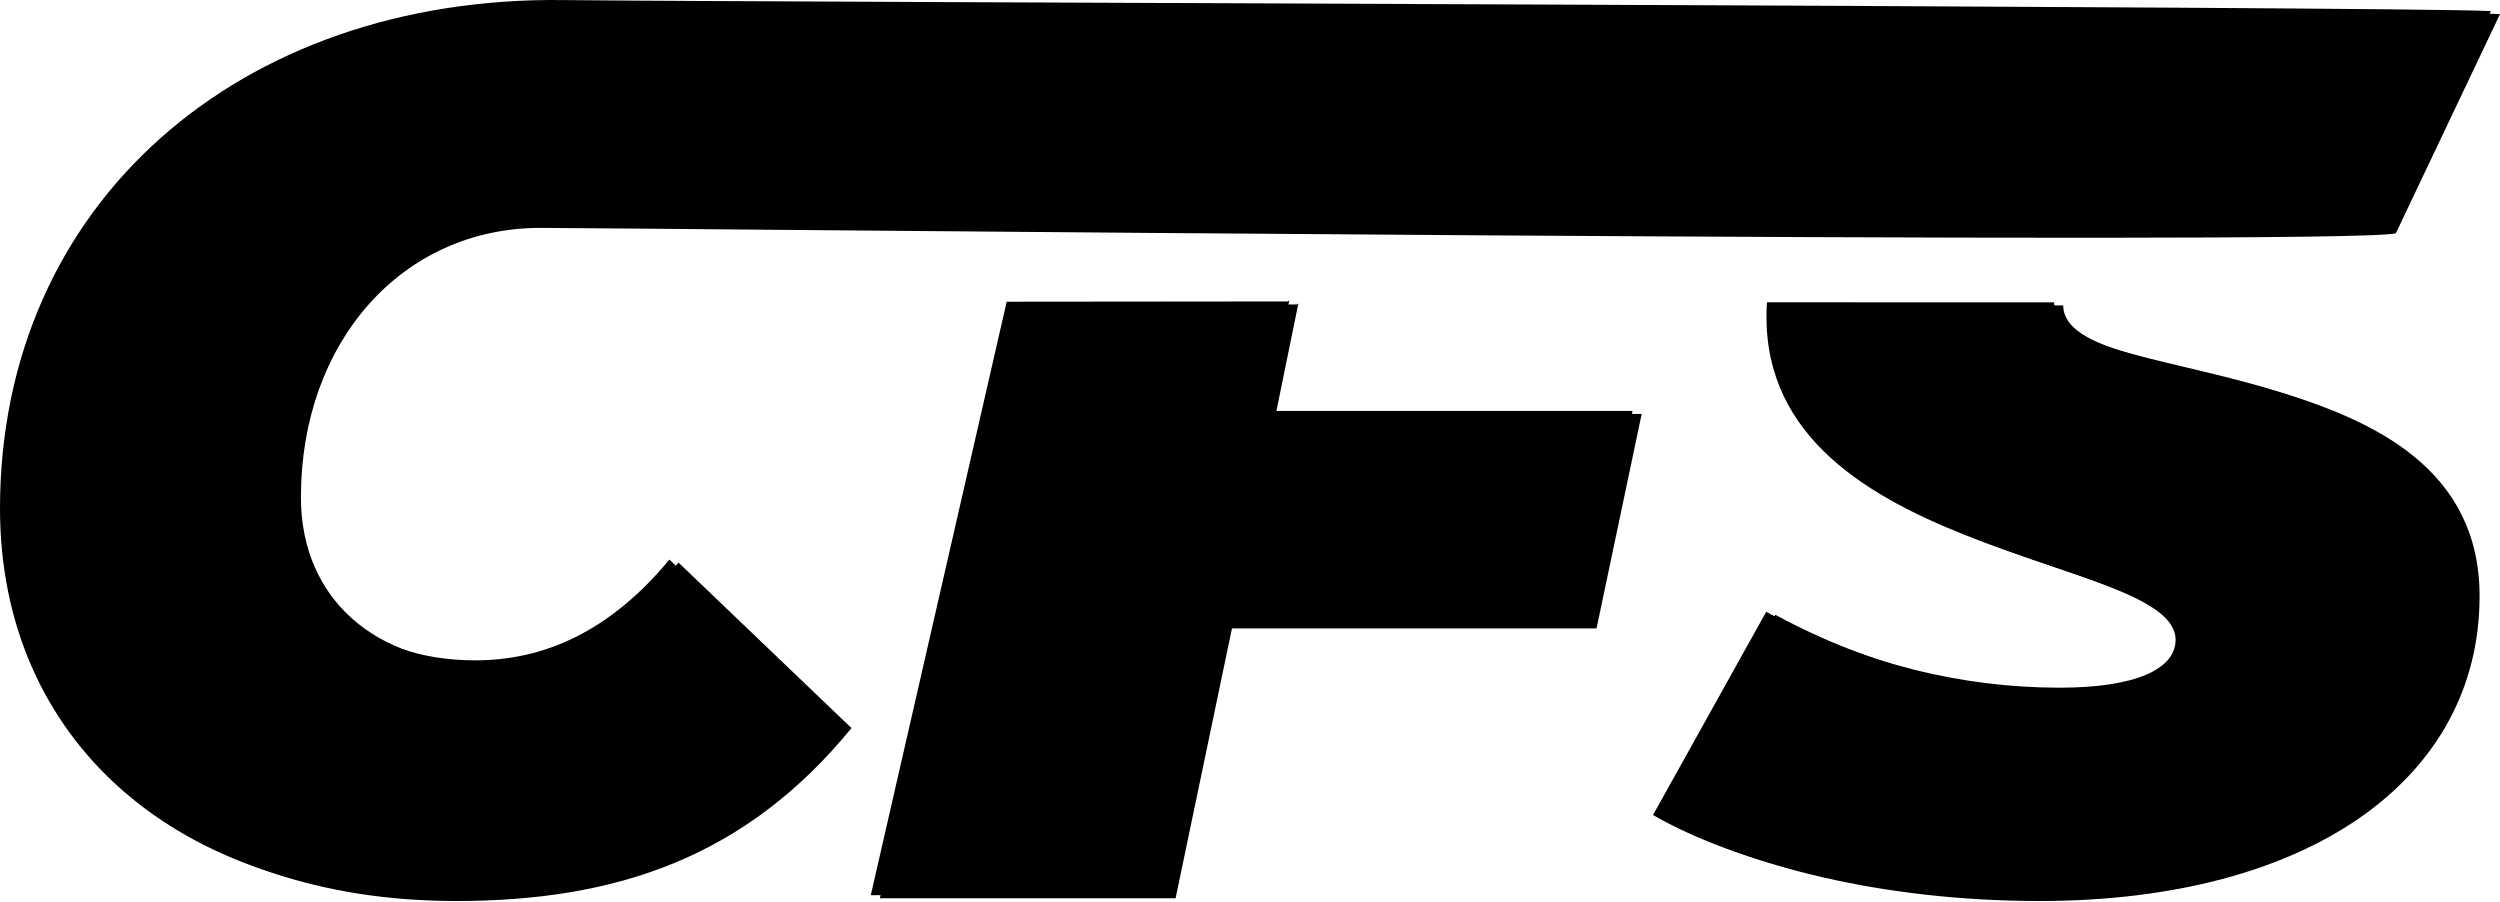
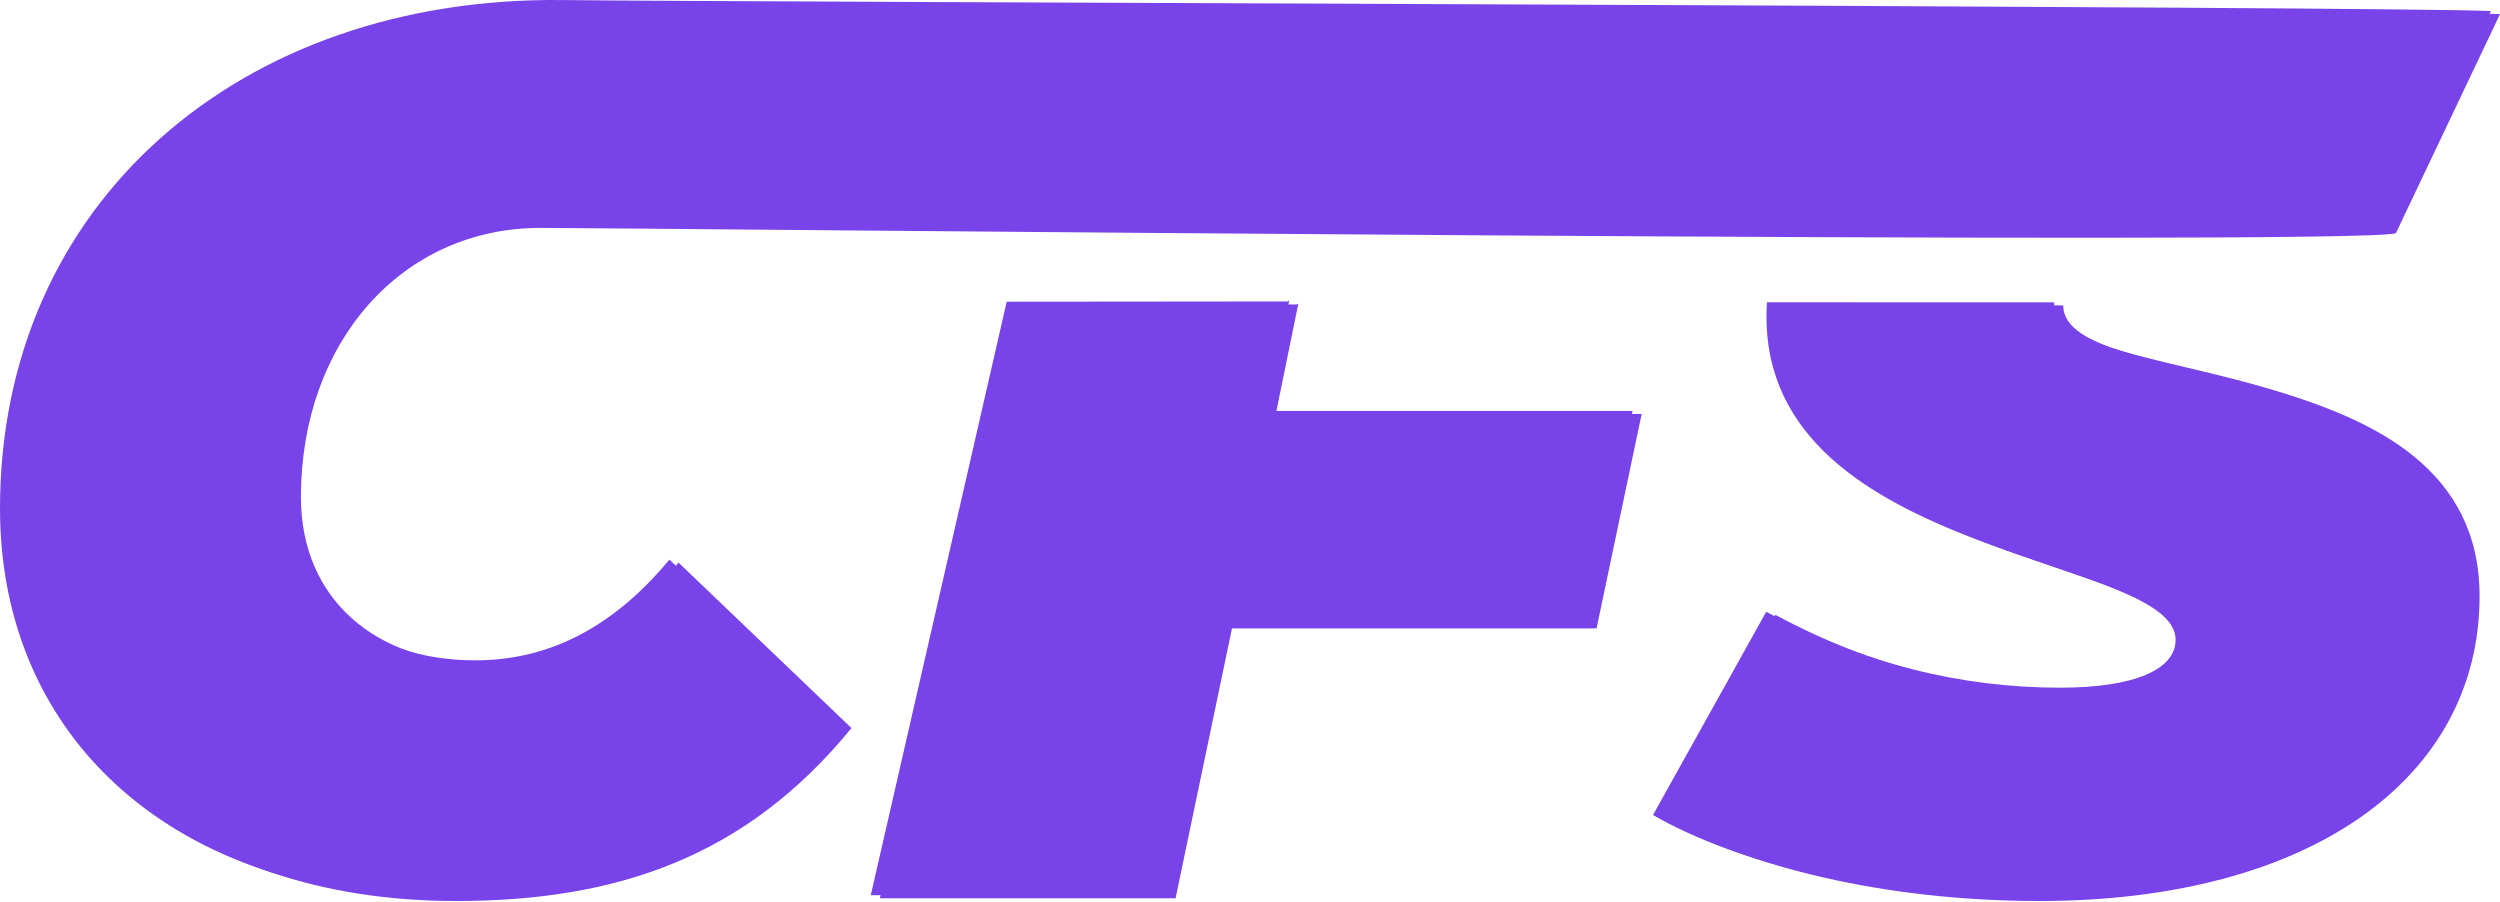
<svg xmlns="http://www.w3.org/2000/svg" width="102.068mm" height="36.786mm" viewBox="0 0 102.068 36.786" version="1.1" id="svg1" xml:space="preserve">
  <defs id="defs1" />
  <g id="layer1" transform="translate(-58.86671,-122.9591)">
-     <g id="g1" transform="translate(57.17087,121.0839)" style="fill:#000000;fill-opacity:1">
-       <g id="g447" style="fill:#000000;fill-opacity:1">
-         <g aria-label="CFS" id="g443" style="font-size:50.8px;fill:#000000;fill-opacity:1;stroke-width:0.265" transform="translate(0.4808526,0.03631093)">
-           <path d="m 19.824,38.625 c 6.553,0 11.836,-1.778 16.154,-7.061 l -7.061,-6.756 c -2.438,2.946 -5.131,4.115 -7.925,4.115 -4.42,0 -7.491,-2.619 -7.491,-6.784 0,-6.35 4.138,-10.996 9.777,-10.996 3.251,0 73.789,0.735 75.752,0.221 L 103.283,2.415 C 99.816,2.226 31.9,2.053 24.566,1.965 11.41,1.808 1.587,10.227 1.587,22.724 c 0,9.449 7.214,15.9 18.237,15.9 z" style="font-family:Montserrat;-inkscape-font-specification:Montserrat;fill:#000000;fill-opacity:1" id="path437" />
-           <path d="m 54.163,14.27 -11.483,0.011 -0.002,0.042 -5.54,24.189 H 49.211 l 2.302,-11.018 h 14.885 l 1.842,-8.755 H 53.303 l 0.921,-4.512 z" style="font-size:51.153px;fill:#000000;fill-opacity:1;stroke-width:0.259" id="path439" />
-           <path style="font-family:Montserrat;-inkscape-font-specification:Montserrat;fill:#000000;fill-opacity:1;stroke-width:0.256" d="m 84.466,38.625 c 11.074,0 17.983,-5.008 17.983,-12.448 0,-10.302 -16.998,-8.198 -16.998,-11.87 l -11.724,-0.003 c -0.682,10.495 16.683,10.251 16.683,13.78 0,1.192 -1.626,1.955 -4.724,1.955 -3.962,0 -8.026,-0.954 -11.989,-3.1 l -4.623,8.299 c 3.404,1.955 9.042,3.386 15.392,3.386 z" id="path441" />
+     <g id="g1" transform="translate(57.17087,121.0839)" style="fill:#7843e9;fill-opacity:1">
+       <g id="g447" style="fill:#7843e9;fill-opacity:1">
+         <g aria-label="CFS" id="g443" style="font-size:50.8px;fill:#7843e9;fill-opacity:1;stroke-width:0.265" transform="translate(0.4808526,0.03631093)">
+           <path d="m 19.824,38.625 c 6.553,0 11.836,-1.778 16.154,-7.061 l -7.061,-6.756 c -2.438,2.946 -5.131,4.115 -7.925,4.115 -4.42,0 -7.491,-2.619 -7.491,-6.784 0,-6.35 4.138,-10.996 9.777,-10.996 3.251,0 73.789,0.735 75.752,0.221 L 103.283,2.415 C 99.816,2.226 31.9,2.053 24.566,1.965 11.41,1.808 1.587,10.227 1.587,22.724 c 0,9.449 7.214,15.9 18.237,15.9 z" style="font-family:Montserrat;-inkscape-font-specification:Montserrat;fill:#7843e9;fill-opacity:1" id="path437" />
+           <path d="m 54.163,14.27 -11.483,0.011 -0.002,0.042 -5.54,24.189 H 49.211 l 2.302,-11.018 h 14.885 l 1.842,-8.755 H 53.303 l 0.921,-4.512 z" style="font-size:51.153px;fill:#7843e9;fill-opacity:1;stroke-width:0.259" id="path439" />
+           <path style="font-family:Montserrat;-inkscape-font-specification:Montserrat;fill:#7843e9;fill-opacity:1;stroke-width:0.256" d="m 84.466,38.625 c 11.074,0 17.983,-5.008 17.983,-12.448 0,-10.302 -16.998,-8.198 -16.998,-11.87 l -11.724,-0.003 c -0.682,10.495 16.683,10.251 16.683,13.78 0,1.192 -1.626,1.955 -4.724,1.955 -3.962,0 -8.026,-0.954 -11.989,-3.1 l -4.623,8.299 c 3.404,1.955 9.042,3.386 15.392,3.386 z" id="path441" />
        </g>
      </g>
-       <g id="g412" style="fill:#000000;fill-opacity:1">
-         <g aria-label="CFS" id="g408" style="font-size:50.8px;fill:#000000;fill-opacity:1;stroke-width:0.265" transform="translate(0.1089328,-0.08766234)">
-           <path d="m 19.824,38.625 c 6.553,0 11.836,-1.778 16.154,-7.061 l -7.061,-6.756 c -2.438,2.946 -5.131,4.115 -7.925,4.115 -4.42,0 -7.491,-2.619 -7.491,-6.784 0,-6.35 4.138,-10.996 9.777,-10.996 3.251,0 73.789,0.735 75.752,0.221 L 103.283,2.415 C 99.816,2.226 31.9,2.053 24.566,1.965 11.41,1.808 1.587,10.227 1.587,22.724 c 0,9.449 7.214,15.9 18.237,15.9 z" style="font-family:Montserrat;-inkscape-font-specification:Montserrat;fill:#000000;fill-opacity:1" id="path402" />
-           <path d="m 54.163,14.27 -11.483,0.011 -0.002,0.042 -5.54,24.189 H 49.211 l 2.302,-11.018 h 14.885 l 1.842,-8.755 H 53.303 l 0.921,-4.512 z" style="font-size:51.153px;fill:#000000;fill-opacity:1;stroke-width:0.259" id="path404" />
-           <path style="font-family:Montserrat;-inkscape-font-specification:Montserrat;fill:#000000;fill-opacity:1;stroke-width:0.256" d="m 84.466,38.625 c 11.074,0 17.983,-5.008 17.983,-12.448 0,-10.302 -16.998,-8.198 -16.998,-11.87 l -11.724,-0.003 c -0.682,10.495 16.683,10.251 16.683,13.78 0,1.192 -1.626,1.955 -4.724,1.955 -3.962,0 -8.026,-0.954 -11.989,-3.1 l -4.623,8.299 c 3.404,1.955 9.042,3.386 15.392,3.386 z" id="path406" />
+       <g id="g412" style="fill:#7843e9;fill-opacity:1">
+         <g aria-label="CFS" id="g408" style="font-size:50.8px;fill:#7843e9;fill-opacity:1;stroke-width:0.265" transform="translate(0.1089328,-0.08766234)">
+           <path d="m 19.824,38.625 c 6.553,0 11.836,-1.778 16.154,-7.061 l -7.061,-6.756 c -2.438,2.946 -5.131,4.115 -7.925,4.115 -4.42,0 -7.491,-2.619 -7.491,-6.784 0,-6.35 4.138,-10.996 9.777,-10.996 3.251,0 73.789,0.735 75.752,0.221 L 103.283,2.415 C 99.816,2.226 31.9,2.053 24.566,1.965 11.41,1.808 1.587,10.227 1.587,22.724 c 0,9.449 7.214,15.9 18.237,15.9 z" style="font-family:Montserrat;-inkscape-font-specification:Montserrat;fill:#7843e9;fill-opacity:1" id="path402" />
+           <path d="m 54.163,14.27 -11.483,0.011 -0.002,0.042 -5.54,24.189 H 49.211 l 2.302,-11.018 h 14.885 l 1.842,-8.755 H 53.303 l 0.921,-4.512 z" style="font-size:51.153px;fill:#7843e9;fill-opacity:1;stroke-width:0.259" id="path404" />
+           <path style="font-family:Montserrat;-inkscape-font-specification:Montserrat;fill:#7843e9;fill-opacity:1;stroke-width:0.256" d="m 84.466,38.625 c 11.074,0 17.983,-5.008 17.983,-12.448 0,-10.302 -16.998,-8.198 -16.998,-11.87 l -11.724,-0.003 c -0.682,10.495 16.683,10.251 16.683,13.78 0,1.192 -1.626,1.955 -4.724,1.955 -3.962,0 -8.026,-0.954 -11.989,-3.1 l -4.623,8.299 c 3.404,1.955 9.042,3.386 15.392,3.386 z" id="path406" />
        </g>
      </g>
    </g>
  </g>
</svg>
